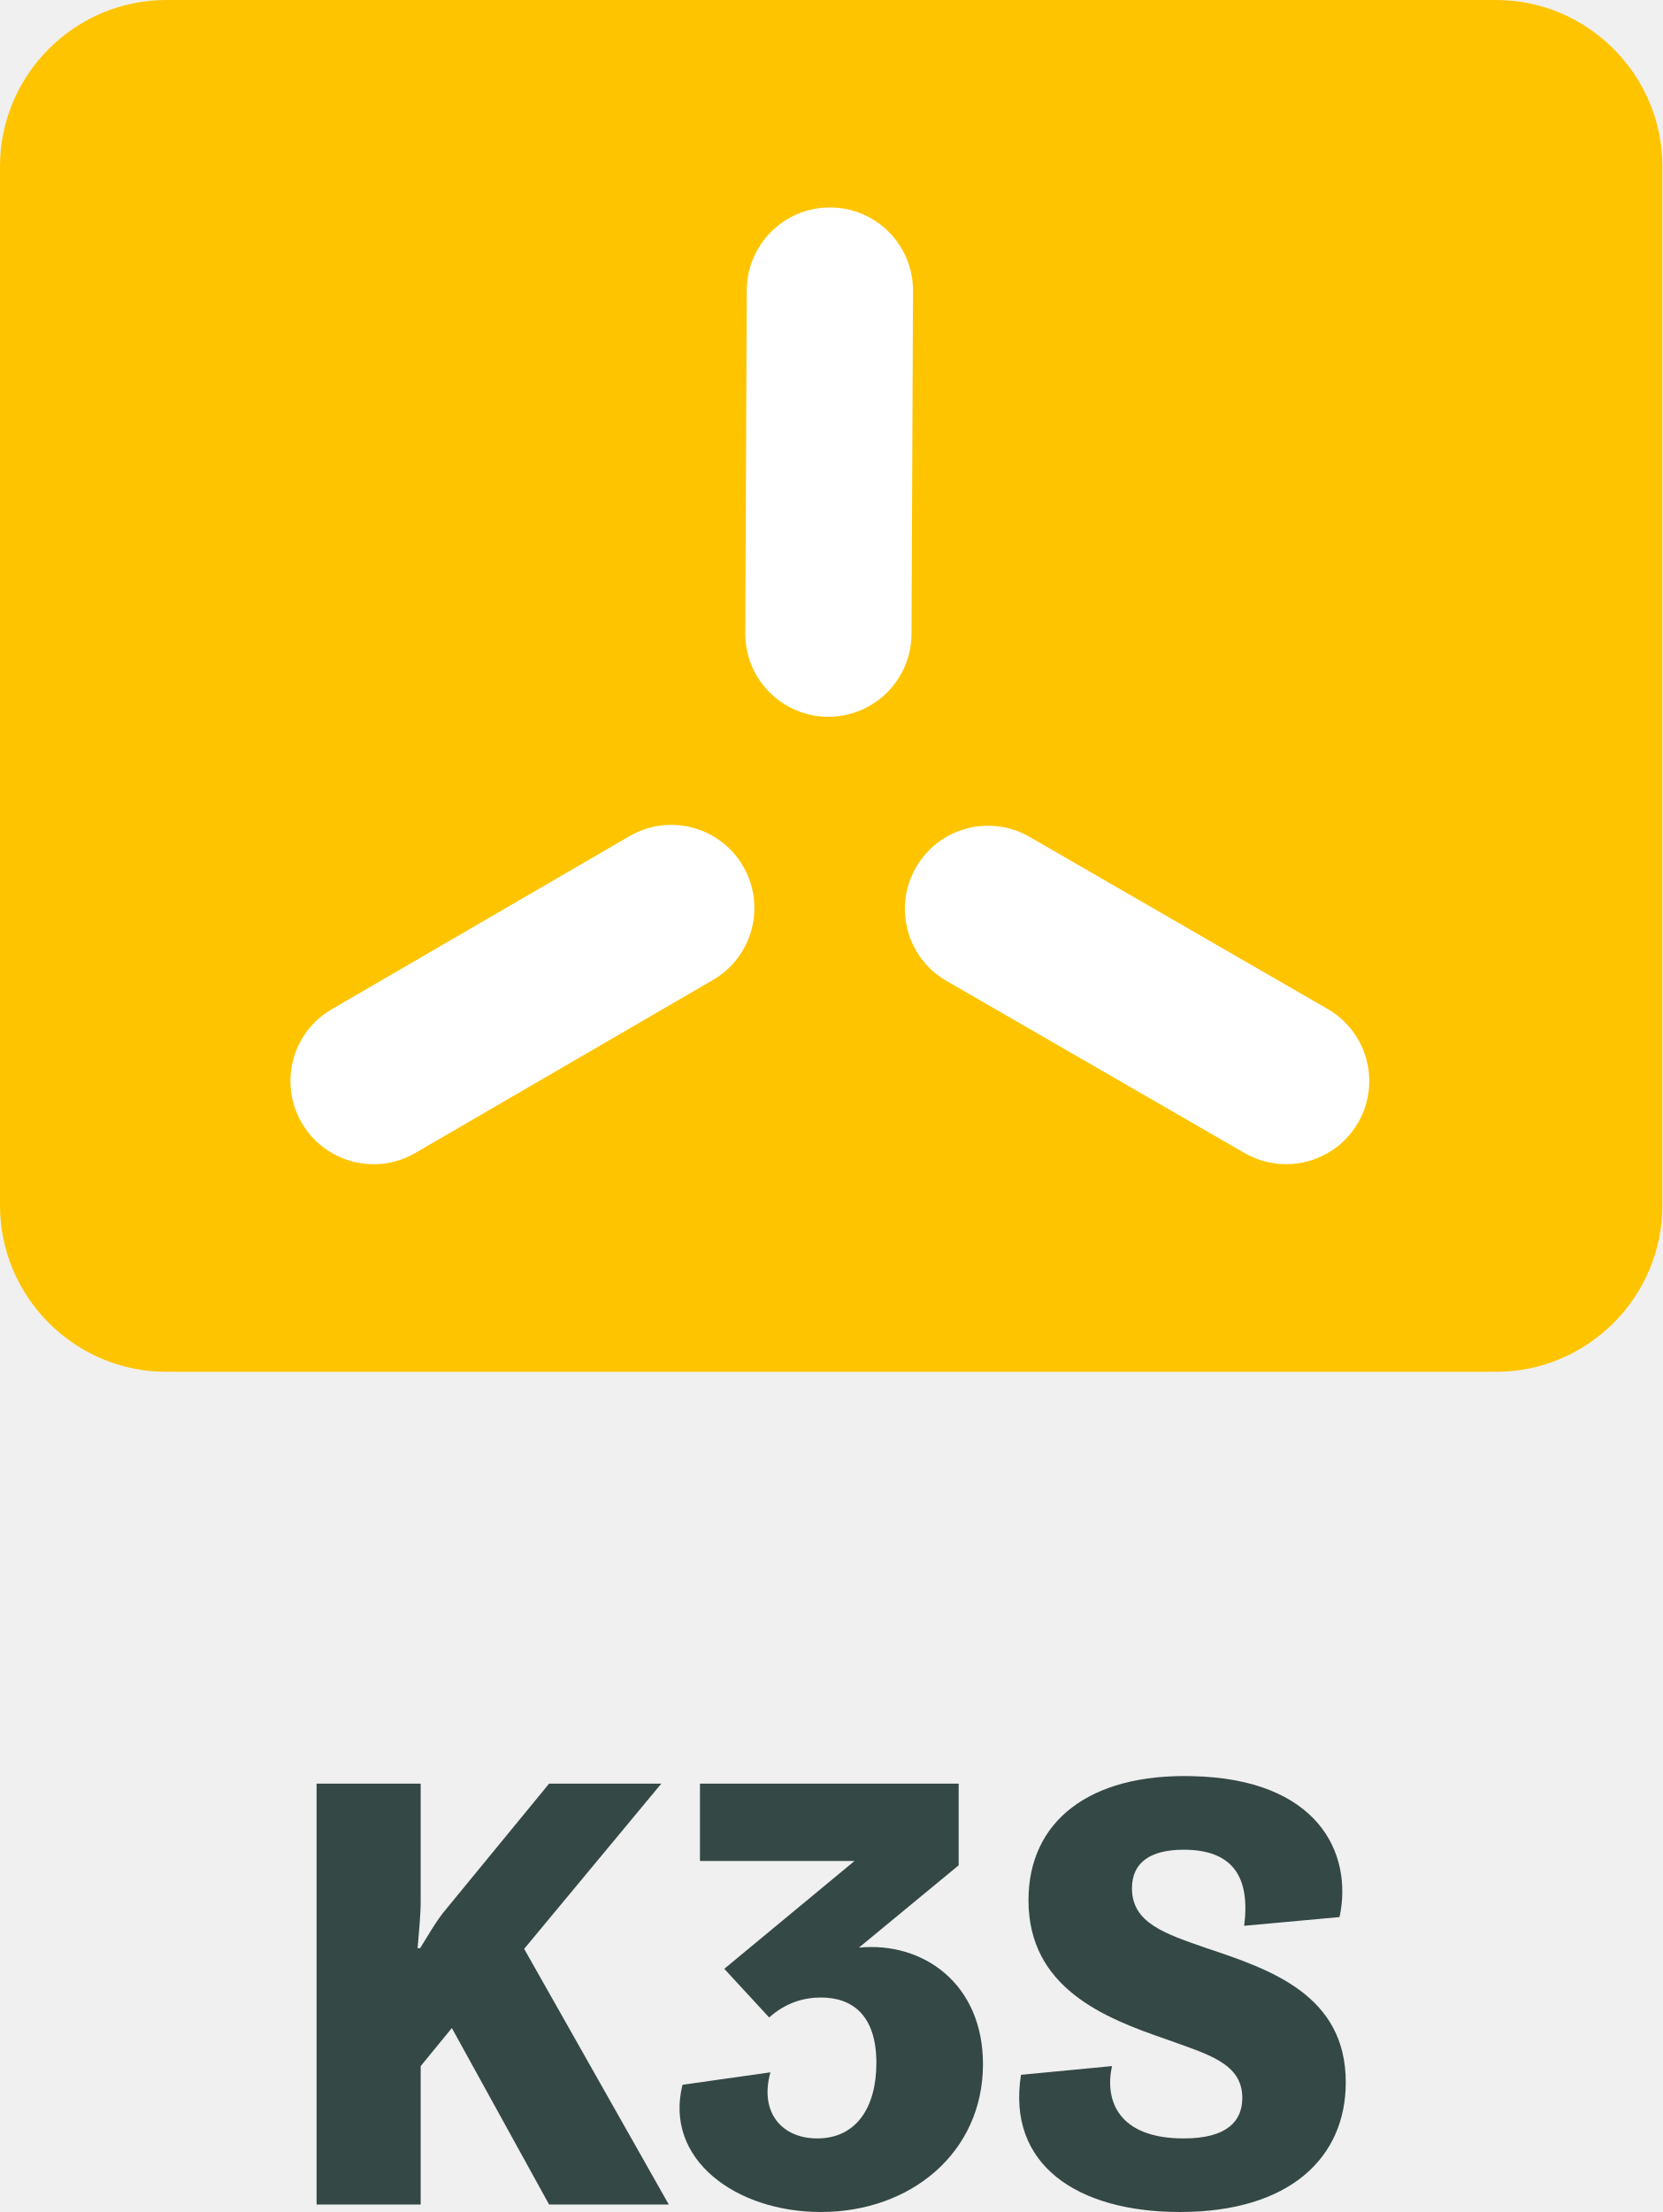
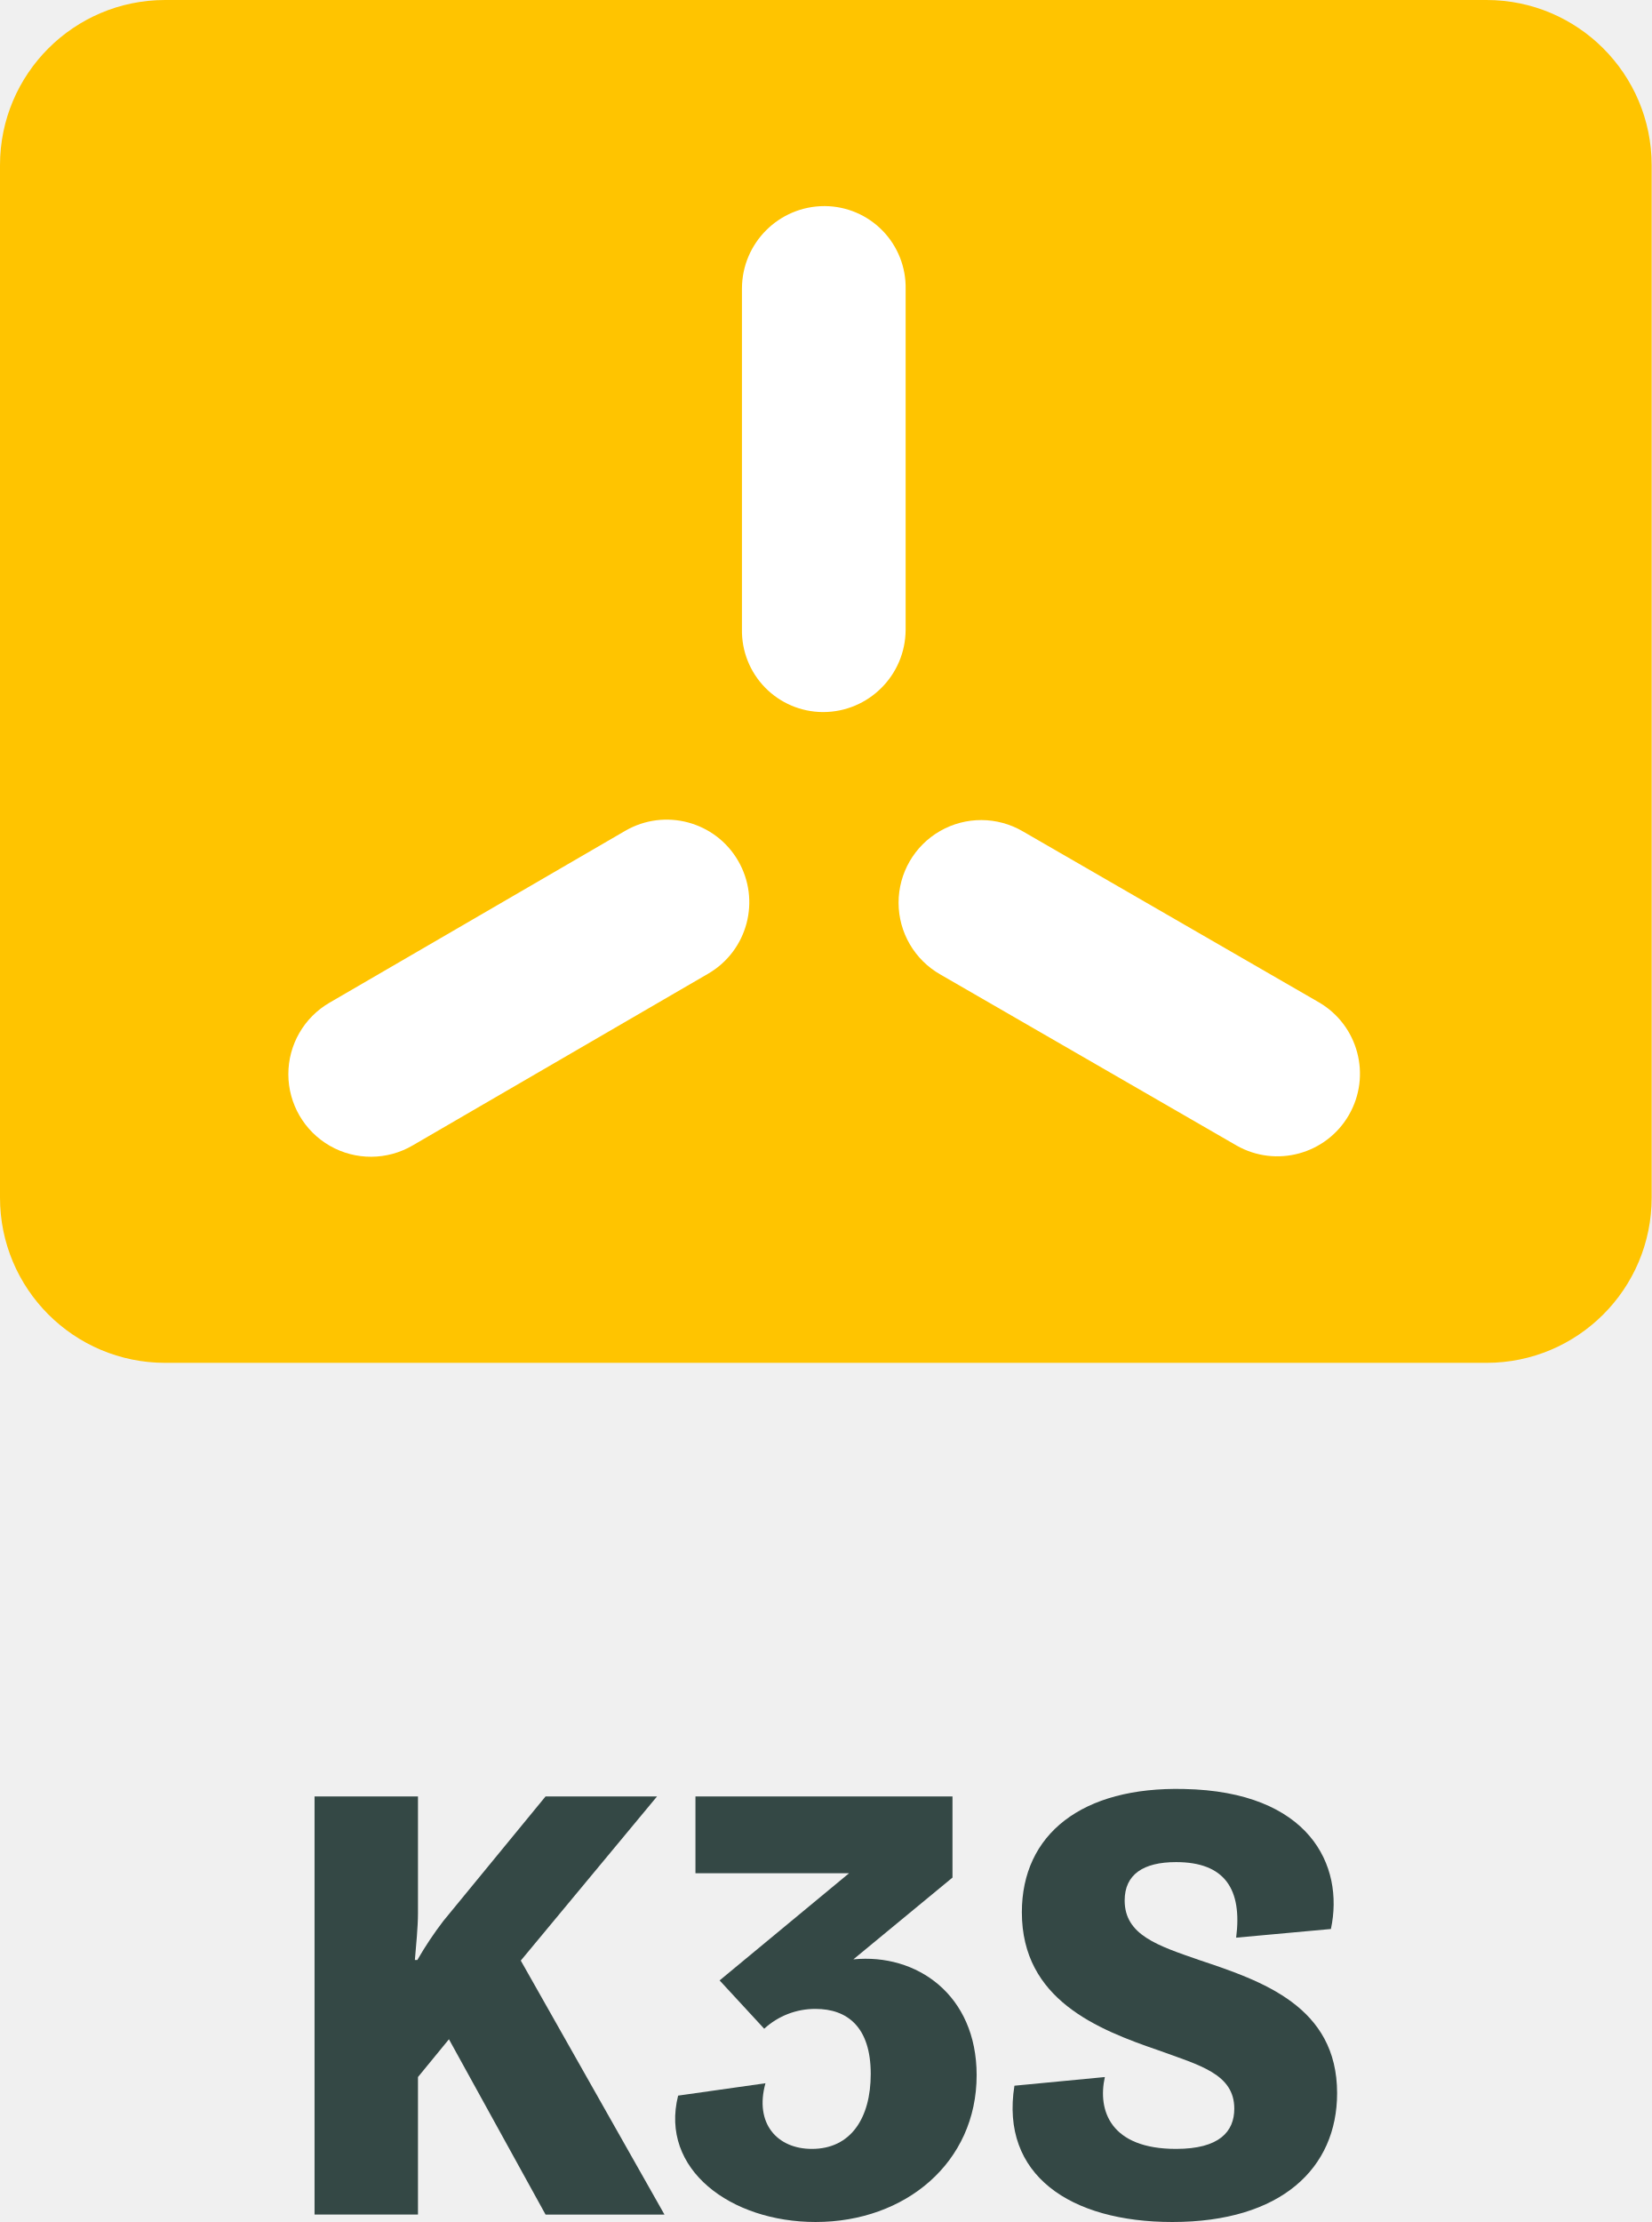
- <svg xmlns="http://www.w3.org/2000/svg" version="1.1" id="Layer_1" x="0px" y="0px" viewBox="0 0 200 266.059" style="enable-background:new 0 0 200 266.059;" xml:space="preserve">
-   <style type="text/css">
- 	.st0{fill:#A453B9;}
- 	.st1{fill:#FFFFFF;}
- 	.st2{fill:#344845;}
- 	.st3{fill:#D13306;}
- 	.st4{fill:#004D93;}
- 	.st5{fill:#0081BE;}
- 	.st6{fill:#1167F1;}
- 	.st7{fill:#FFC400;}
- 	.st8{fill:#FF7A3D;}
- 	.st9{fill:#00A580;}
- 	.st10{fill:#53C3D0;}
- 	.st11{fill:#671C4C;}
- 	.st12{fill:#00E3C2;}
- 	.st13{fill:#00B056;}
- 	.st14{fill:#BC2A46;}
- 	.st15{fill:#FF192E;}
- </style>
-   <g>
-     <path class="st7" d="M180,165H20c-11,0-20-9-20-20V20C0,9,9,0,20,0h160c11,0,20,9,20,20v125C200,156,191,165,180,165z" />
-     <g>
-       <path class="st1" d="M109.843,34.995c0.024-5.523-4.434-10.02-9.957-10.043    c-0.015,0-0.03,0-0.044,0c-5.502,0-9.975,4.449-9.999,9.957l-0.179,41.26    c-0.024,5.523,4.434,10.02,9.957,10.043c0.015,0,0.029,0,0.044,0    c5.502,0,9.975-4.449,9.999-9.957L109.843,34.995z" />
-       <path class="st1" d="M75.735,100.573l-35.815,20.813    c-4.775,2.775-6.396,8.896-3.622,13.67c1.856,3.194,5.209,4.977,8.655,4.977    c1.706,0,3.435-0.437,5.015-1.355l35.815-20.813    c4.775-2.775,6.396-8.896,3.622-13.67S80.508,97.797,75.735,100.573z" />
-       <path class="st1" d="M159.735,121.368l-35.868-20.708    c-4.784-2.76-10.898-1.122-13.66,3.66    c-2.762,4.783-1.123,10.899,3.66,13.66l35.868,20.708    c1.575,0.909,3.294,1.341,4.991,1.341c3.456,0,6.817-1.793,8.669-5.001    C166.157,130.245,164.518,124.129,159.735,121.368z" />
-     </g>
-     <g>
-       <path class="st2" d="M38.089,214.535h12.524v14.175c0,1.574-0.226,3.899-0.375,5.624h0.3    c0.825-1.274,1.875-3.225,3.149-4.725l12.375-15.074h13.499L63.062,234.409    l17.399,30.749H66.062l-11.699-21.225l-3.75,4.575v16.649H38.089V214.535z" />
-       <path class="st2" d="M92.688,249.259c-1.35,4.875,1.425,7.95,5.625,7.95    c4.725,0,7.125-3.75,7.125-9.075c0-5.699-2.851-7.875-6.675-7.875    c-2.025,0-4.2,0.601-6.225,2.4l-5.4-5.85L102.812,223.835H84.213v-9.3    h31.124v9.824l-12,9.9c7.65-0.75,14.925,4.274,14.925,14.024    c0,10.574-8.625,17.774-19.499,17.774c-10.274,0-18.899-6.375-16.649-15.3L92.688,249.259    z" />
-       <path class="st2" d="M133.787,248.509c-0.9,4.05,0.675,8.7,8.624,8.7    c5.25,0,7.05-2.101,7.05-4.875c0-4.2-4.199-5.25-9.149-7.05    c-7.425-2.55-16.574-6.15-16.574-16.725c0-9.449,7.274-15.225,19.649-14.924    c15.149,0.3,19.424,9.225,17.774,16.949l-11.475,1.05    c0.75-5.85-1.351-9.149-7.275-9.149c-3.975,0-6.225,1.5-6.225,4.649    c0,4.2,4.05,5.475,9,7.199c7.649,2.551,16.725,5.625,16.725,16.125    c0,9.074-6.75,15.6-19.949,15.6c-12.375,0-20.85-5.7-19.124-16.5L133.787,248.509z" />
-     </g>
-   </g>
+ <svg xmlns="http://www.w3.org/2000/svg" id="Layer_1" data-name="Layer 1" viewBox="0 0 200 269.018">
+   <defs>
+     <style>.cls-1{fill:#ffc400;}.cls-2{fill:#fff;}.cls-3{fill:#344845;}</style>
+   </defs>
+   <rect class="cls-1" width="200" height="165" rx="20" />
+   <path class="cls-2" d="M109.664,34.995a9.849,9.849,0,0,0-9.777-10.043H99.842a10,10,0,0,0-9.999,9.957V76.167a9.849,9.849,0,0,0,9.777,10.043h.044a10,10,0,0,0,9.999-9.957Z" />
+   <path class="cls-2" d="M75.735,100.573,39.92,121.386a10,10,0,1,0,10.049,17.292l35.815-20.813a10,10,0,0,0-10.049-17.292Z" />
+   <path class="cls-2" d="M159.735,121.368l-35.868-20.708a10,10,0,1,0-10,17.32l35.868,20.708a10,10,0,0,0,10-17.32Z" />
+   <path class="cls-3" d="M38.089,217.495H50.613v14.175c0,1.574-.226,3.899-.375,5.624h.3a43.122,43.122,0,0,1,3.149-4.725L66.062,217.495h13.499l-16.499,19.874,17.399,30.749H66.062L54.363,246.893l-3.75,4.575v16.649H38.089Z" />
+   <path class="cls-3" d="M92.688,252.219c-1.35,4.875,1.425,7.95,5.625,7.95,4.725,0,7.125-3.75,7.125-9.075,0-5.699-2.851-7.875-6.675-7.875a9.104,9.104,0,0,0-6.225,2.4l-5.4-5.85,15.675-12.975H84.213V217.495h31.124v9.824l-12,9.9c7.65-.75,14.925,4.274,14.925,14.024,0,10.574-8.625,17.774-19.499,17.774-10.274,0-18.899-6.375-16.649-15.3Z" />
+   <path class="cls-3" d="M133.787,251.469c-.9,4.05.675,8.7,8.624,8.7,5.25,0,7.05-2.101,7.05-4.875,0-4.2-4.199-5.25-9.149-7.05-7.425-2.55-16.574-6.15-16.574-16.725,0-9.449,7.274-15.225,19.649-14.924,15.149.3,19.424,9.225,17.774,16.949l-11.475,1.05c.75-5.85-1.351-9.149-7.275-9.149-3.975,0-6.225,1.5-6.225,4.649,0,4.2,4.05,5.475,9,7.199,7.649,2.551,16.725,5.625,16.725,16.125,0,9.074-6.75,15.6-19.949,15.6-12.375,0-20.85-5.7-19.124-16.5Z" />
</svg>
